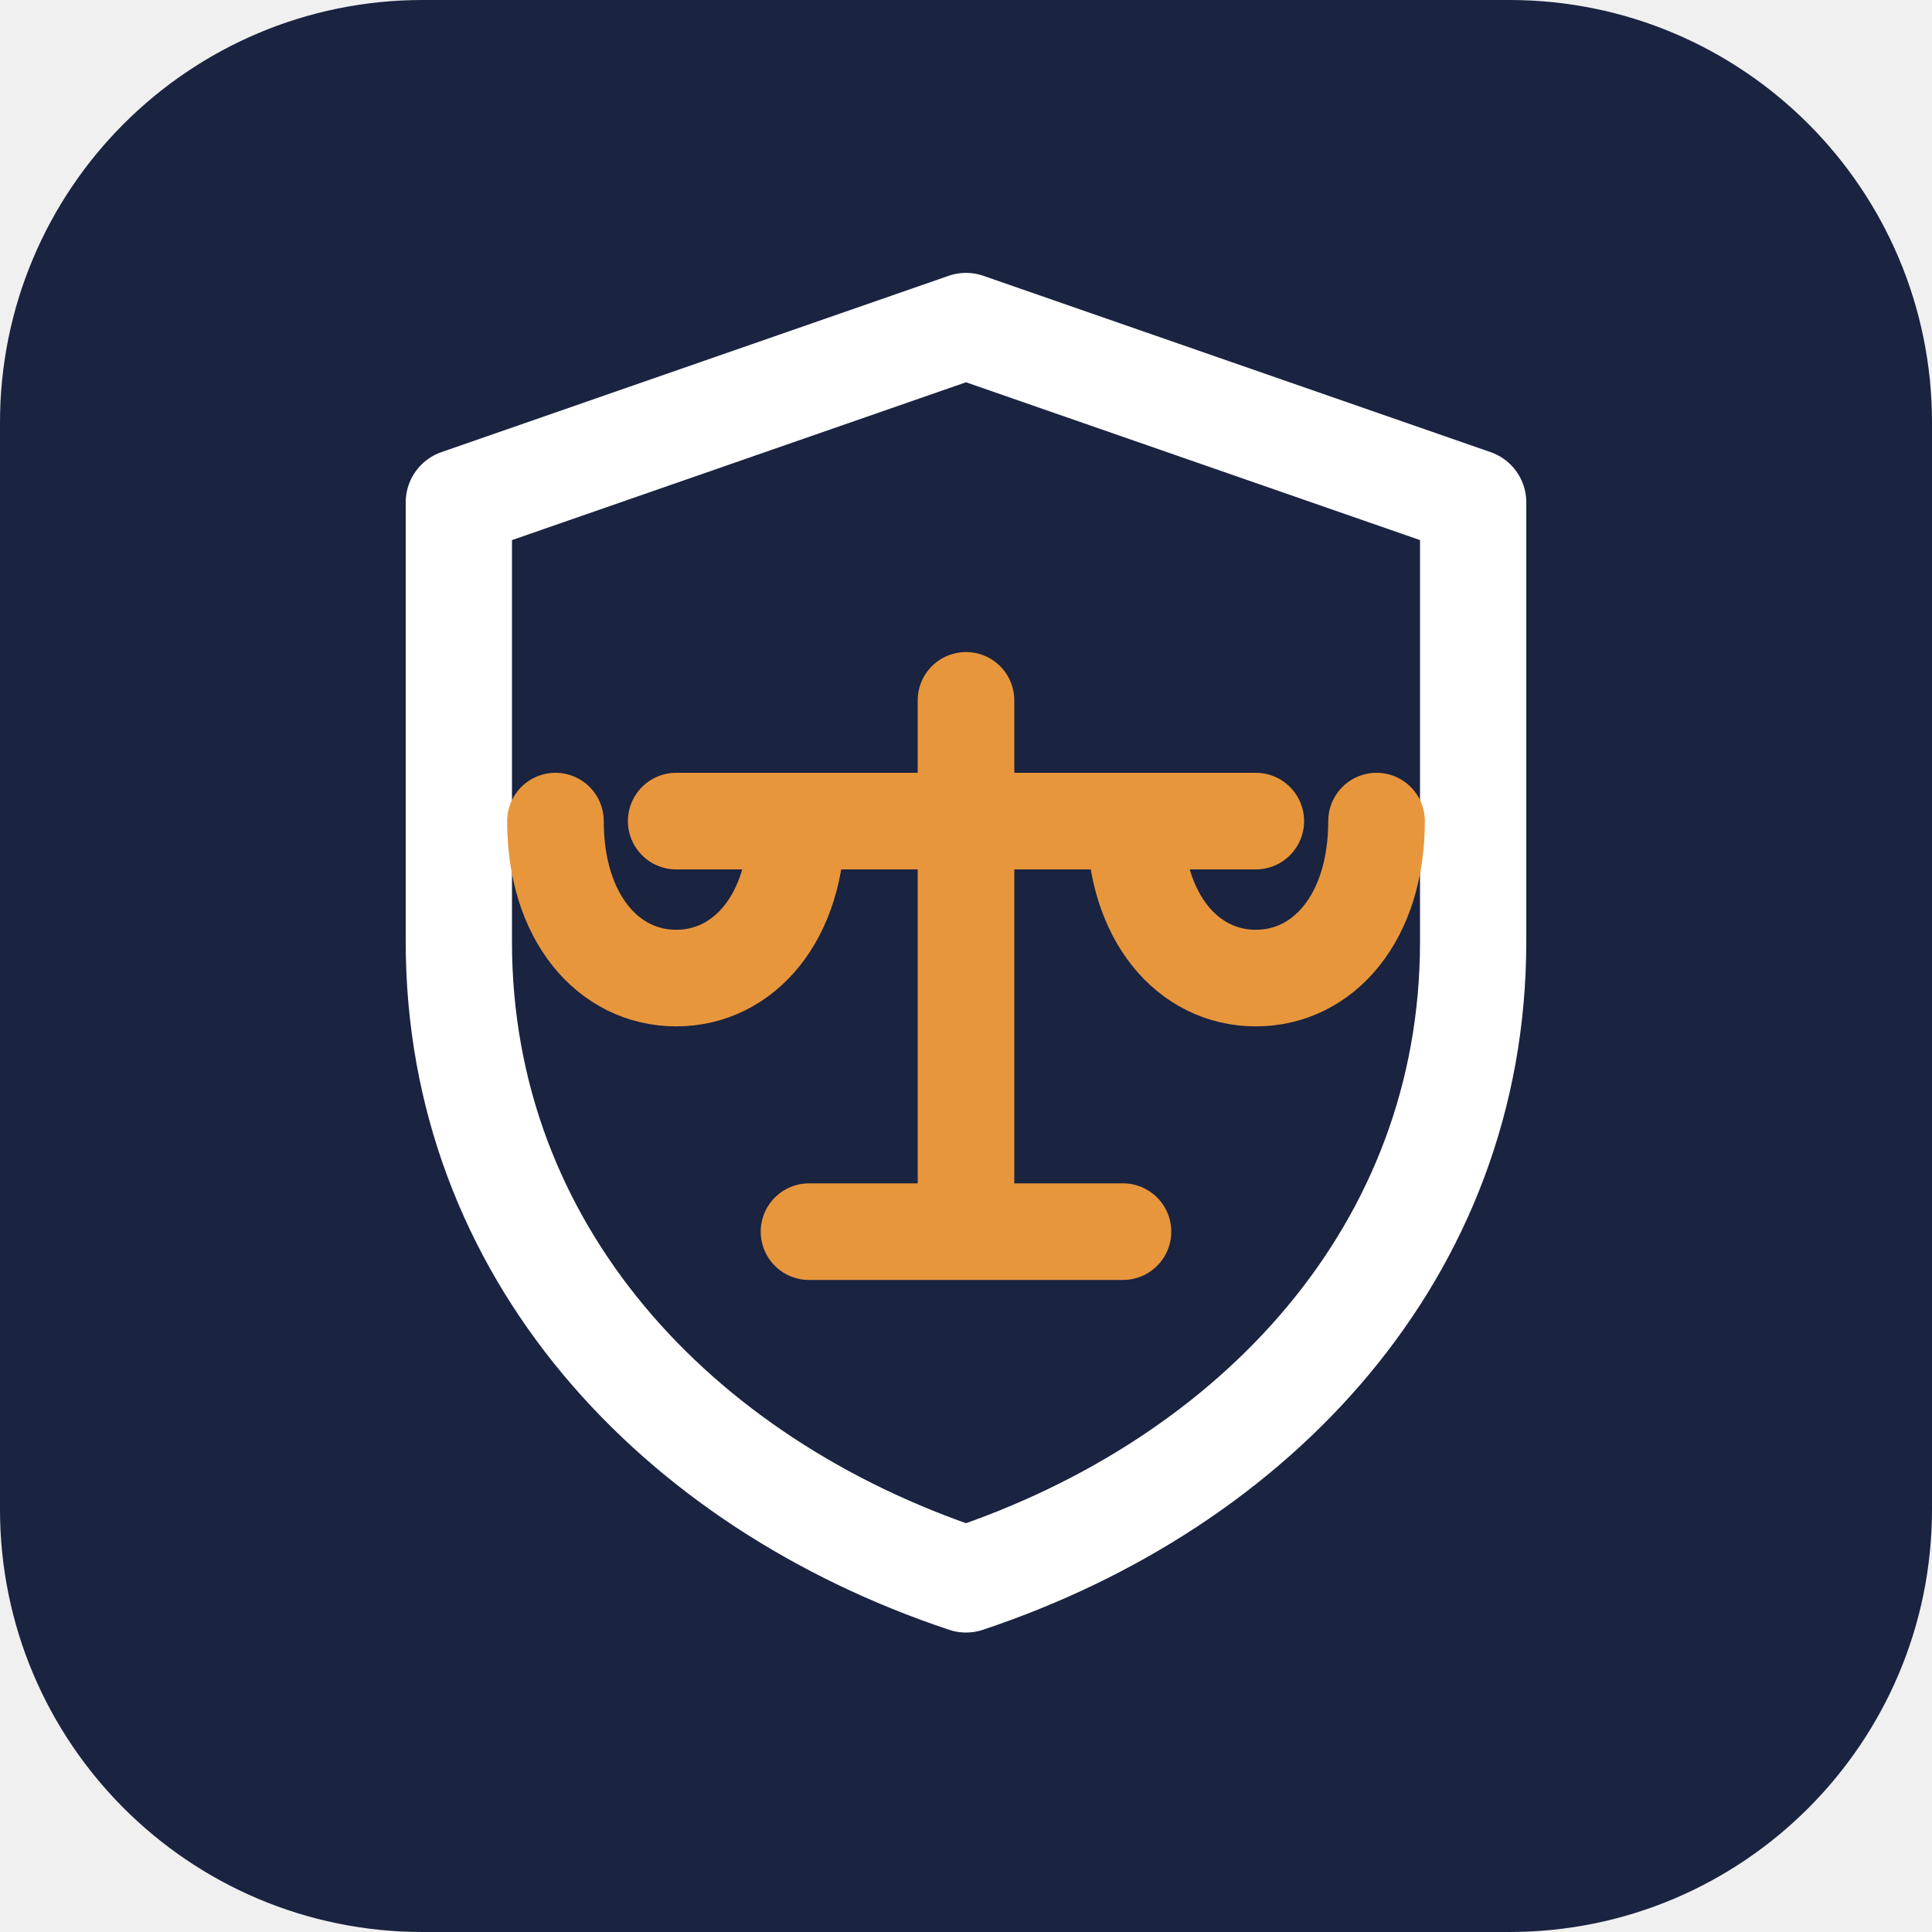
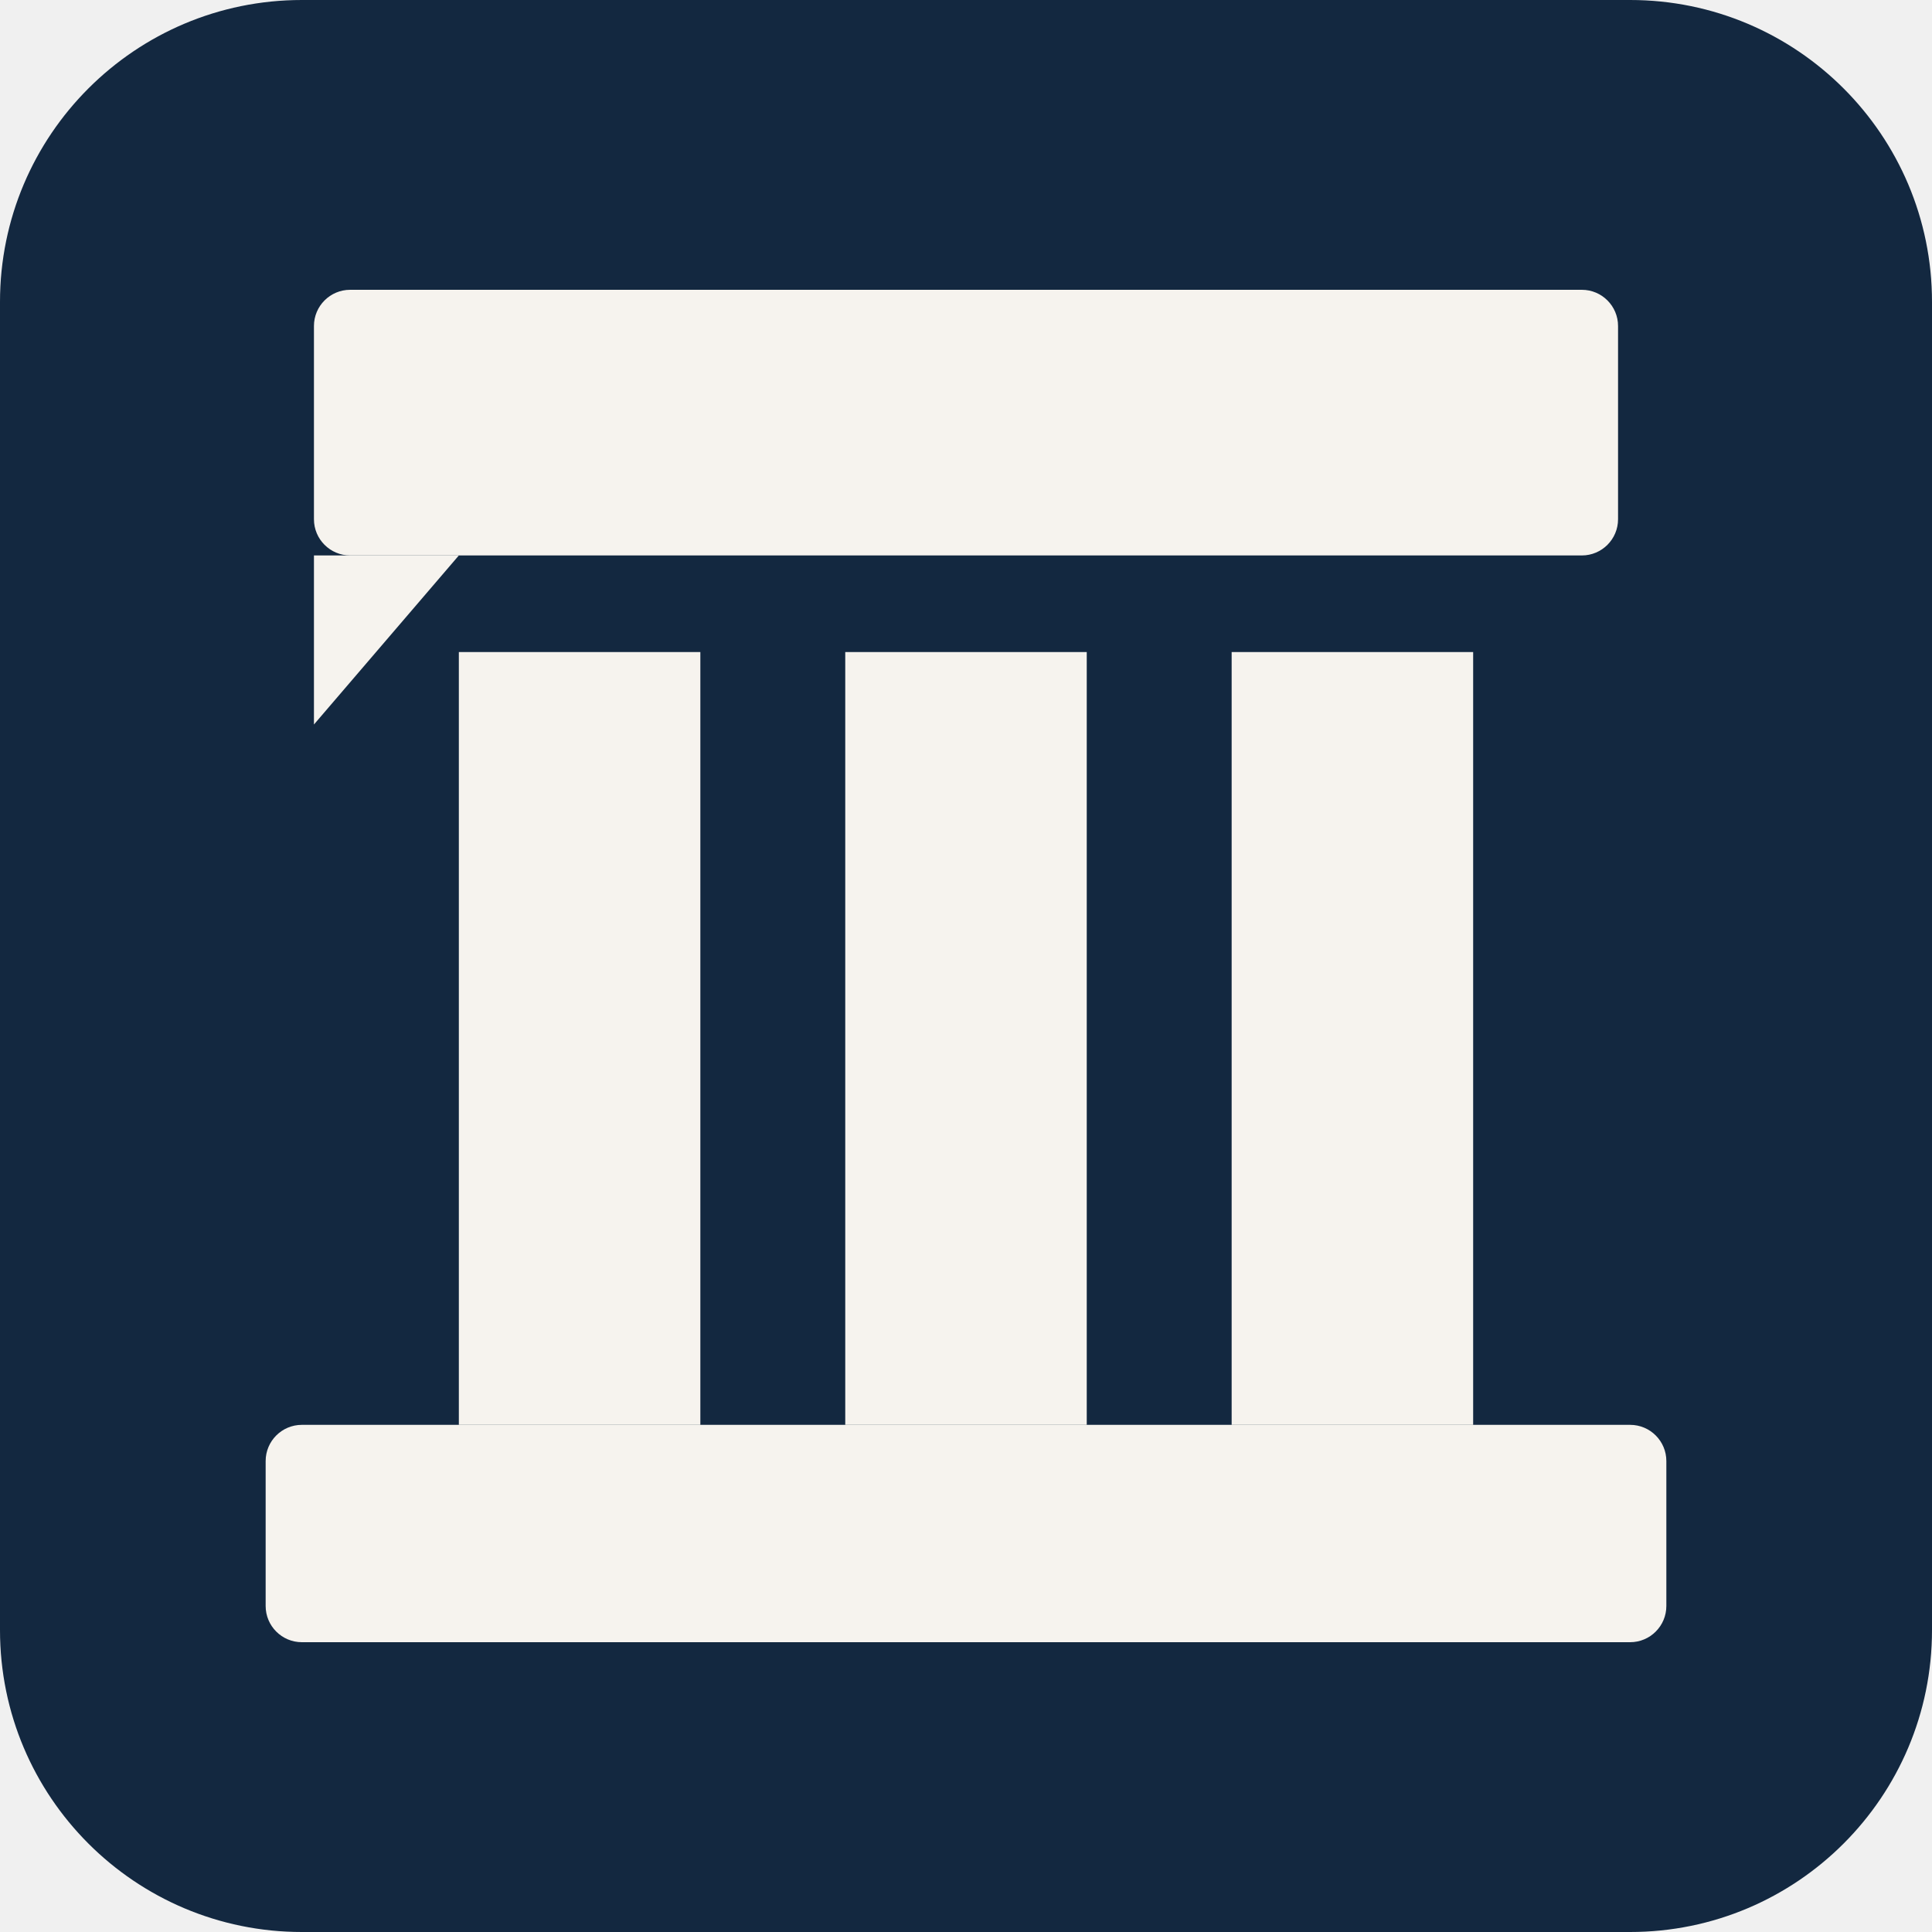
- <svg xmlns="http://www.w3.org/2000/svg" viewBox="0 0 32 32">
-   <rect width="32" height="32" rx="7" fill="#1A2340" />
-   <g transform="translate(3.2 3.2) scale(0.8)">
-     <path d="M16 2.75 26.5 6.4v9.1c0 6.4-4.5 11.2-10.5 13.2C10 26.7 5.5 21.9 5.5 15.5V6.4L16 2.75Z" stroke="#FFFFFF" stroke-width="2.2" stroke-linejoin="round" fill="none" />
-     <g stroke="#E8963C" stroke-width="2" stroke-linecap="round" fill="none">
-       <path d="M16 10.5v10.75" />
-       <path d="M10 13h12" />
-       <path d="M12.75 21.5h6.5" />
-       <path d="M7.5 13c0 2 1.1 3.25 2.5 3.25S12.5 15 12.5 13" />
-       <path d="M19.5 13c0 2 1.1 3.25 2.5 3.25s2.5-1.25 2.5-3.25" />
-     </g>
+ <svg xmlns="http://www.w3.org/2000/svg" viewBox="0 0 64 64">
+   <rect width="64" height="64" rx="10" fill="#132840" />
+   <g fill="#F6F3EE" transform="translate(6.4 6.4) scale(0.8)">
+     <rect x="5" y="4" width="54" height="11" rx="1.5" />
+     <path d="M5 15 H11 L5 22 Z" />
+     <rect x="11" y="19" width="10" height="32" />
+     <rect x="27" y="19" width="10" height="32" />
+     <rect x="43" y="19" width="10" height="32" />
+     <rect x="3" y="51" width="58" height="9" rx="1.5" />
  </g>
</svg>
